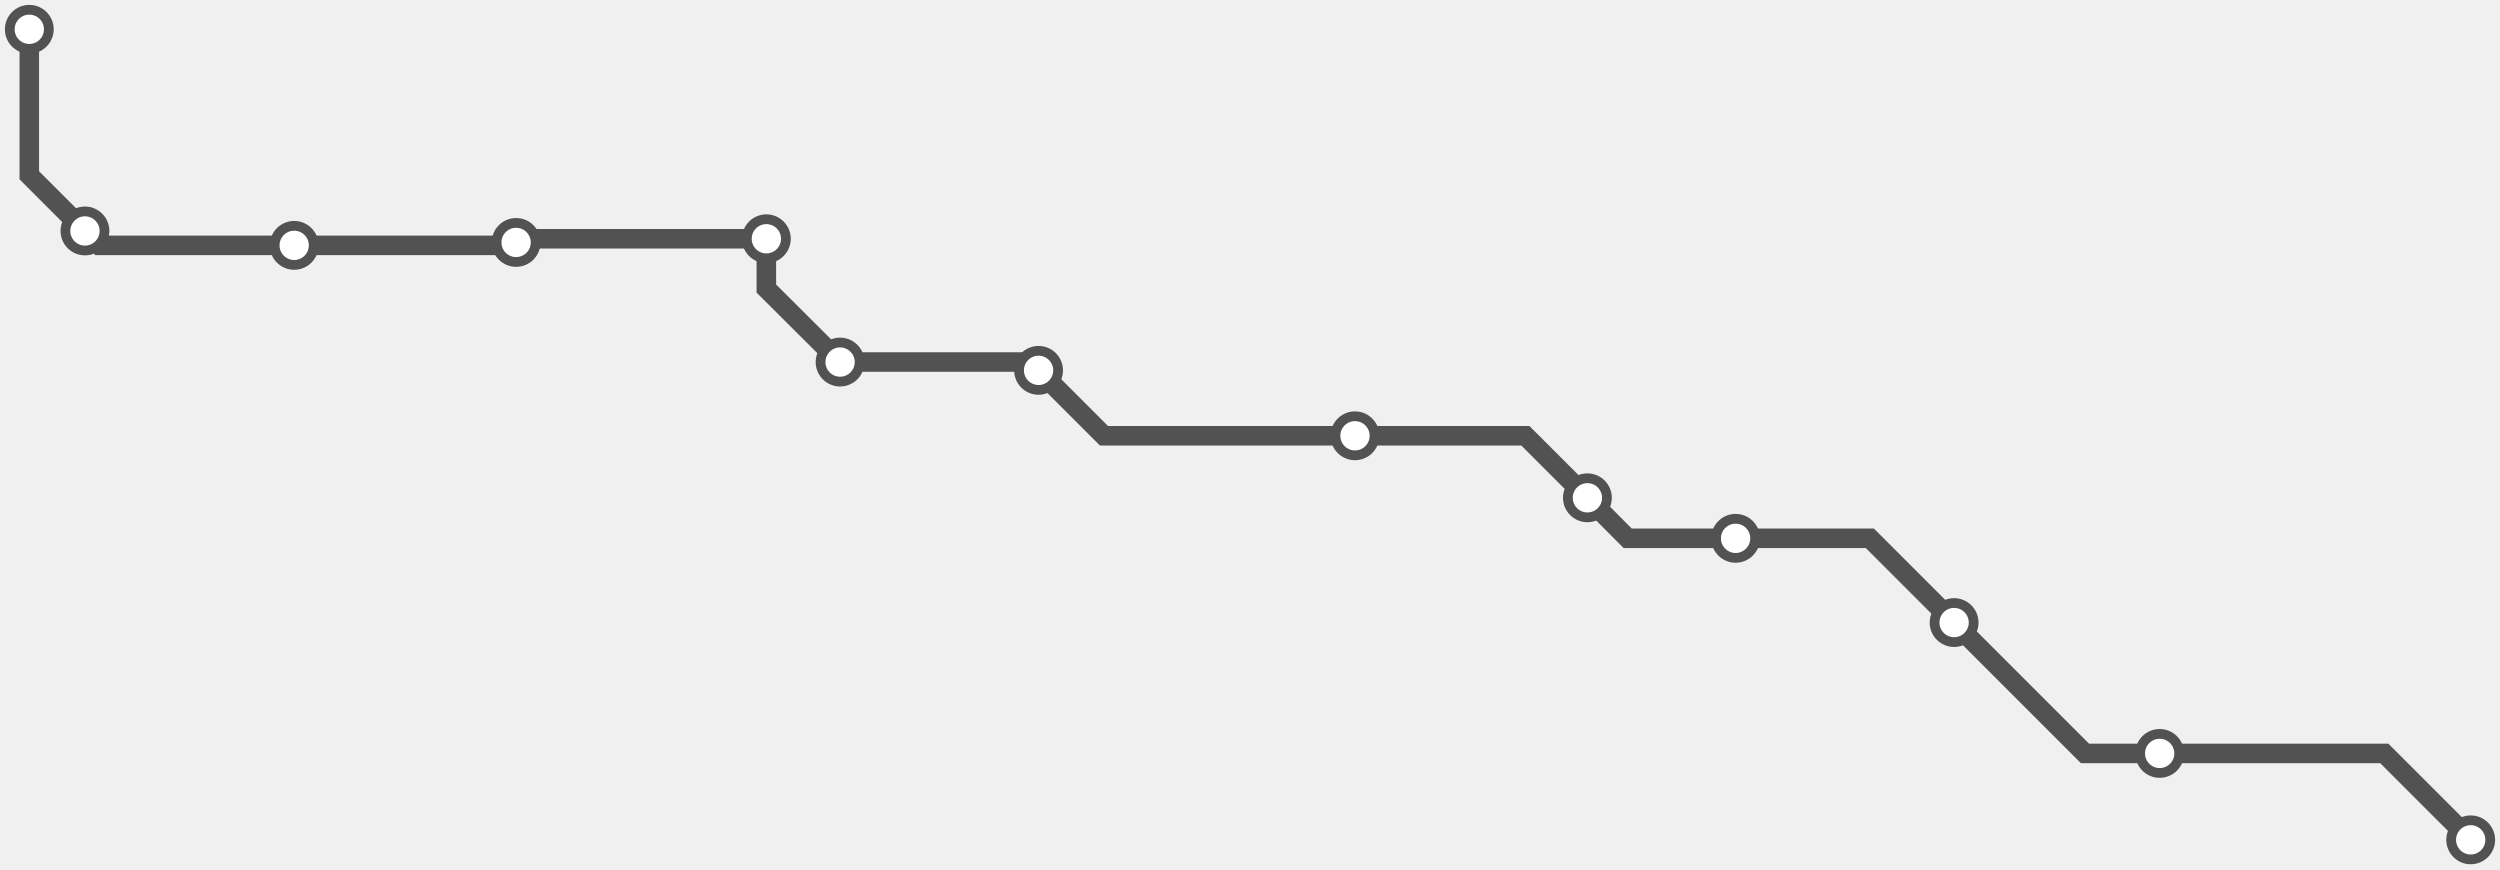
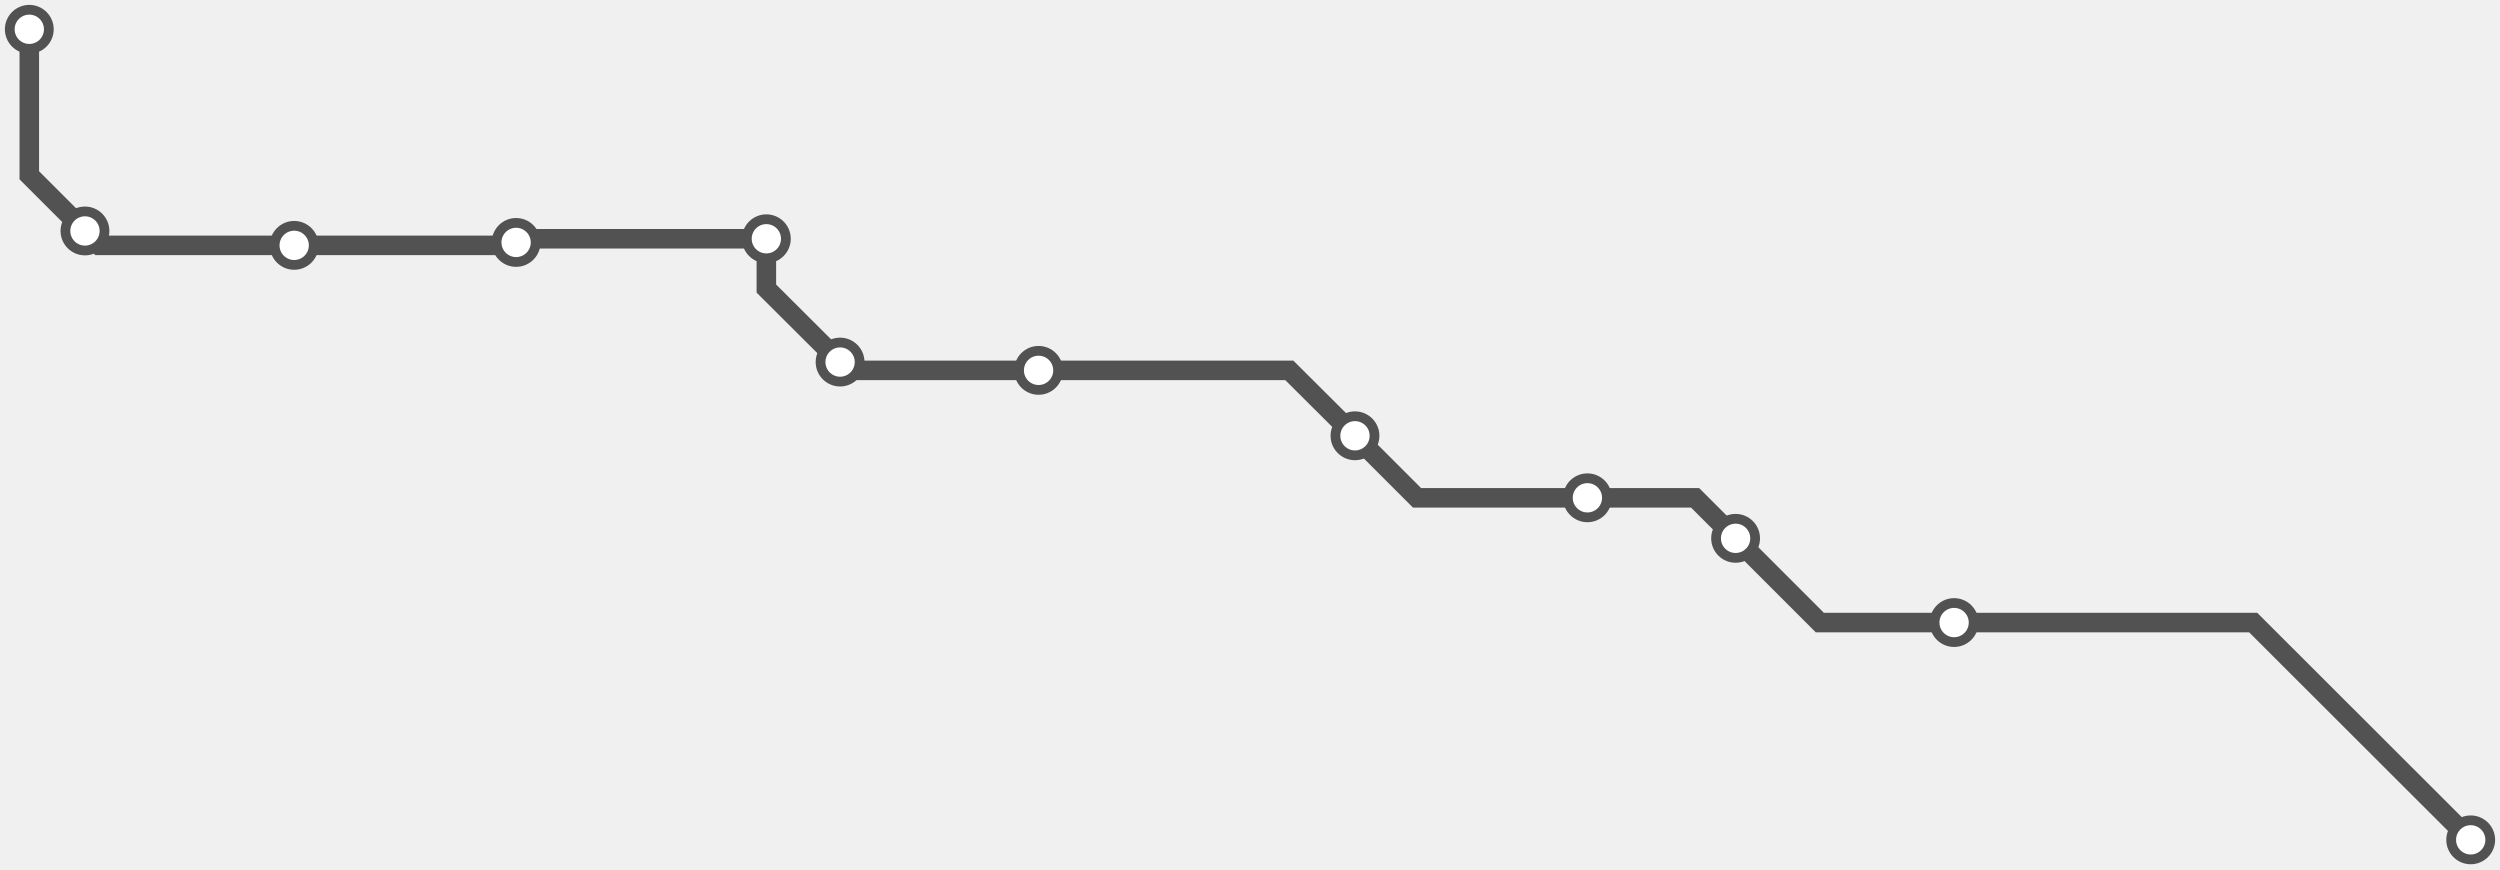
<svg xmlns="http://www.w3.org/2000/svg" width="1024.0" height="356.0">
-   <path d="M1012.0 344.0 L976.6 308.6 L884.6 308.6 L854.0 308.6 L800.4 255.0 L765.9 220.5 L710.9 220.5 L666.7 220.5 L650.2 203.9 L624.8 178.5 L555.0 178.5 L452.2 178.5 L425.4 151.7 L422.0 148.3 L344.1 148.3 L313.9 118.2 L313.9 97.8 L212.9 97.8 L211.4 99.3 L210.2 100.5 L120.5 100.5 L40.7 100.5 L34.8 94.6 L12.0 71.8 L12.0 12.0 " />
+   <path d="M12.0 12.0 L12.0 71.8 L34.8 94.6 L40.7 100.5 L120.5 100.5 L210.2 100.5 L211.4 99.3 L212.9 97.8 L313.9 97.8 L313.9 118.2 L344.1 148.3 L347.4 151.7 L425.4 151.7 L528.1 151.7 L555.0 178.5 L580.4 203.9 L650.2 203.9 L694.3 203.9 L710.9 220.5 L745.4 255.0 L800.4 255.0 L922.9 255.0 L1012.0 344.0 " />
+   <circle cx="12.0" cy="12.0" r="8" />
+   <circle cx="34.8" cy="94.6" r="8" />
+   <circle cx="120.5" cy="100.5" r="8" />
+   <circle cx="211.4" cy="99.3" r="8" />
+   <circle cx="313.9" cy="97.8" r="8" />
+   <circle cx="344.1" cy="148.3" r="8" />
+   <circle cx="425.4" cy="151.7" r="8" />
+   <circle cx="555.0" cy="178.5" r="8" />
+   <circle cx="650.2" cy="203.9" r="8" />
+   <circle cx="710.9" cy="220.5" r="8" />
+   <circle cx="800.4" cy="255.0" r="8" />
  <circle cx="1012.0" cy="344.0" r="8" />
-   <circle cx="884.6" cy="308.6" r="8" />
-   <circle cx="800.4" cy="255.0" r="8" />
-   <circle cx="710.9" cy="220.5" r="8" />
-   <circle cx="650.2" cy="203.9" r="8" />
-   <circle cx="555.0" cy="178.5" r="8" />
-   <circle cx="425.4" cy="151.7" r="8" />
-   <circle cx="344.1" cy="148.3" r="8" />
-   <circle cx="313.9" cy="97.8" r="8" />
-   <circle cx="211.4" cy="99.3" r="8" />
-   <circle cx="120.5" cy="100.5" r="8" />
-   <circle cx="34.8" cy="94.6" r="8" />
-   <circle cx="12.0" cy="12.0" r="8" />
  <style>
circle {
fill: white;
stroke: #525252;
stroke-width: 4;
}
path {
fill: none;
stroke: #525252;
stroke-width: 8;
}</style>
</svg>
